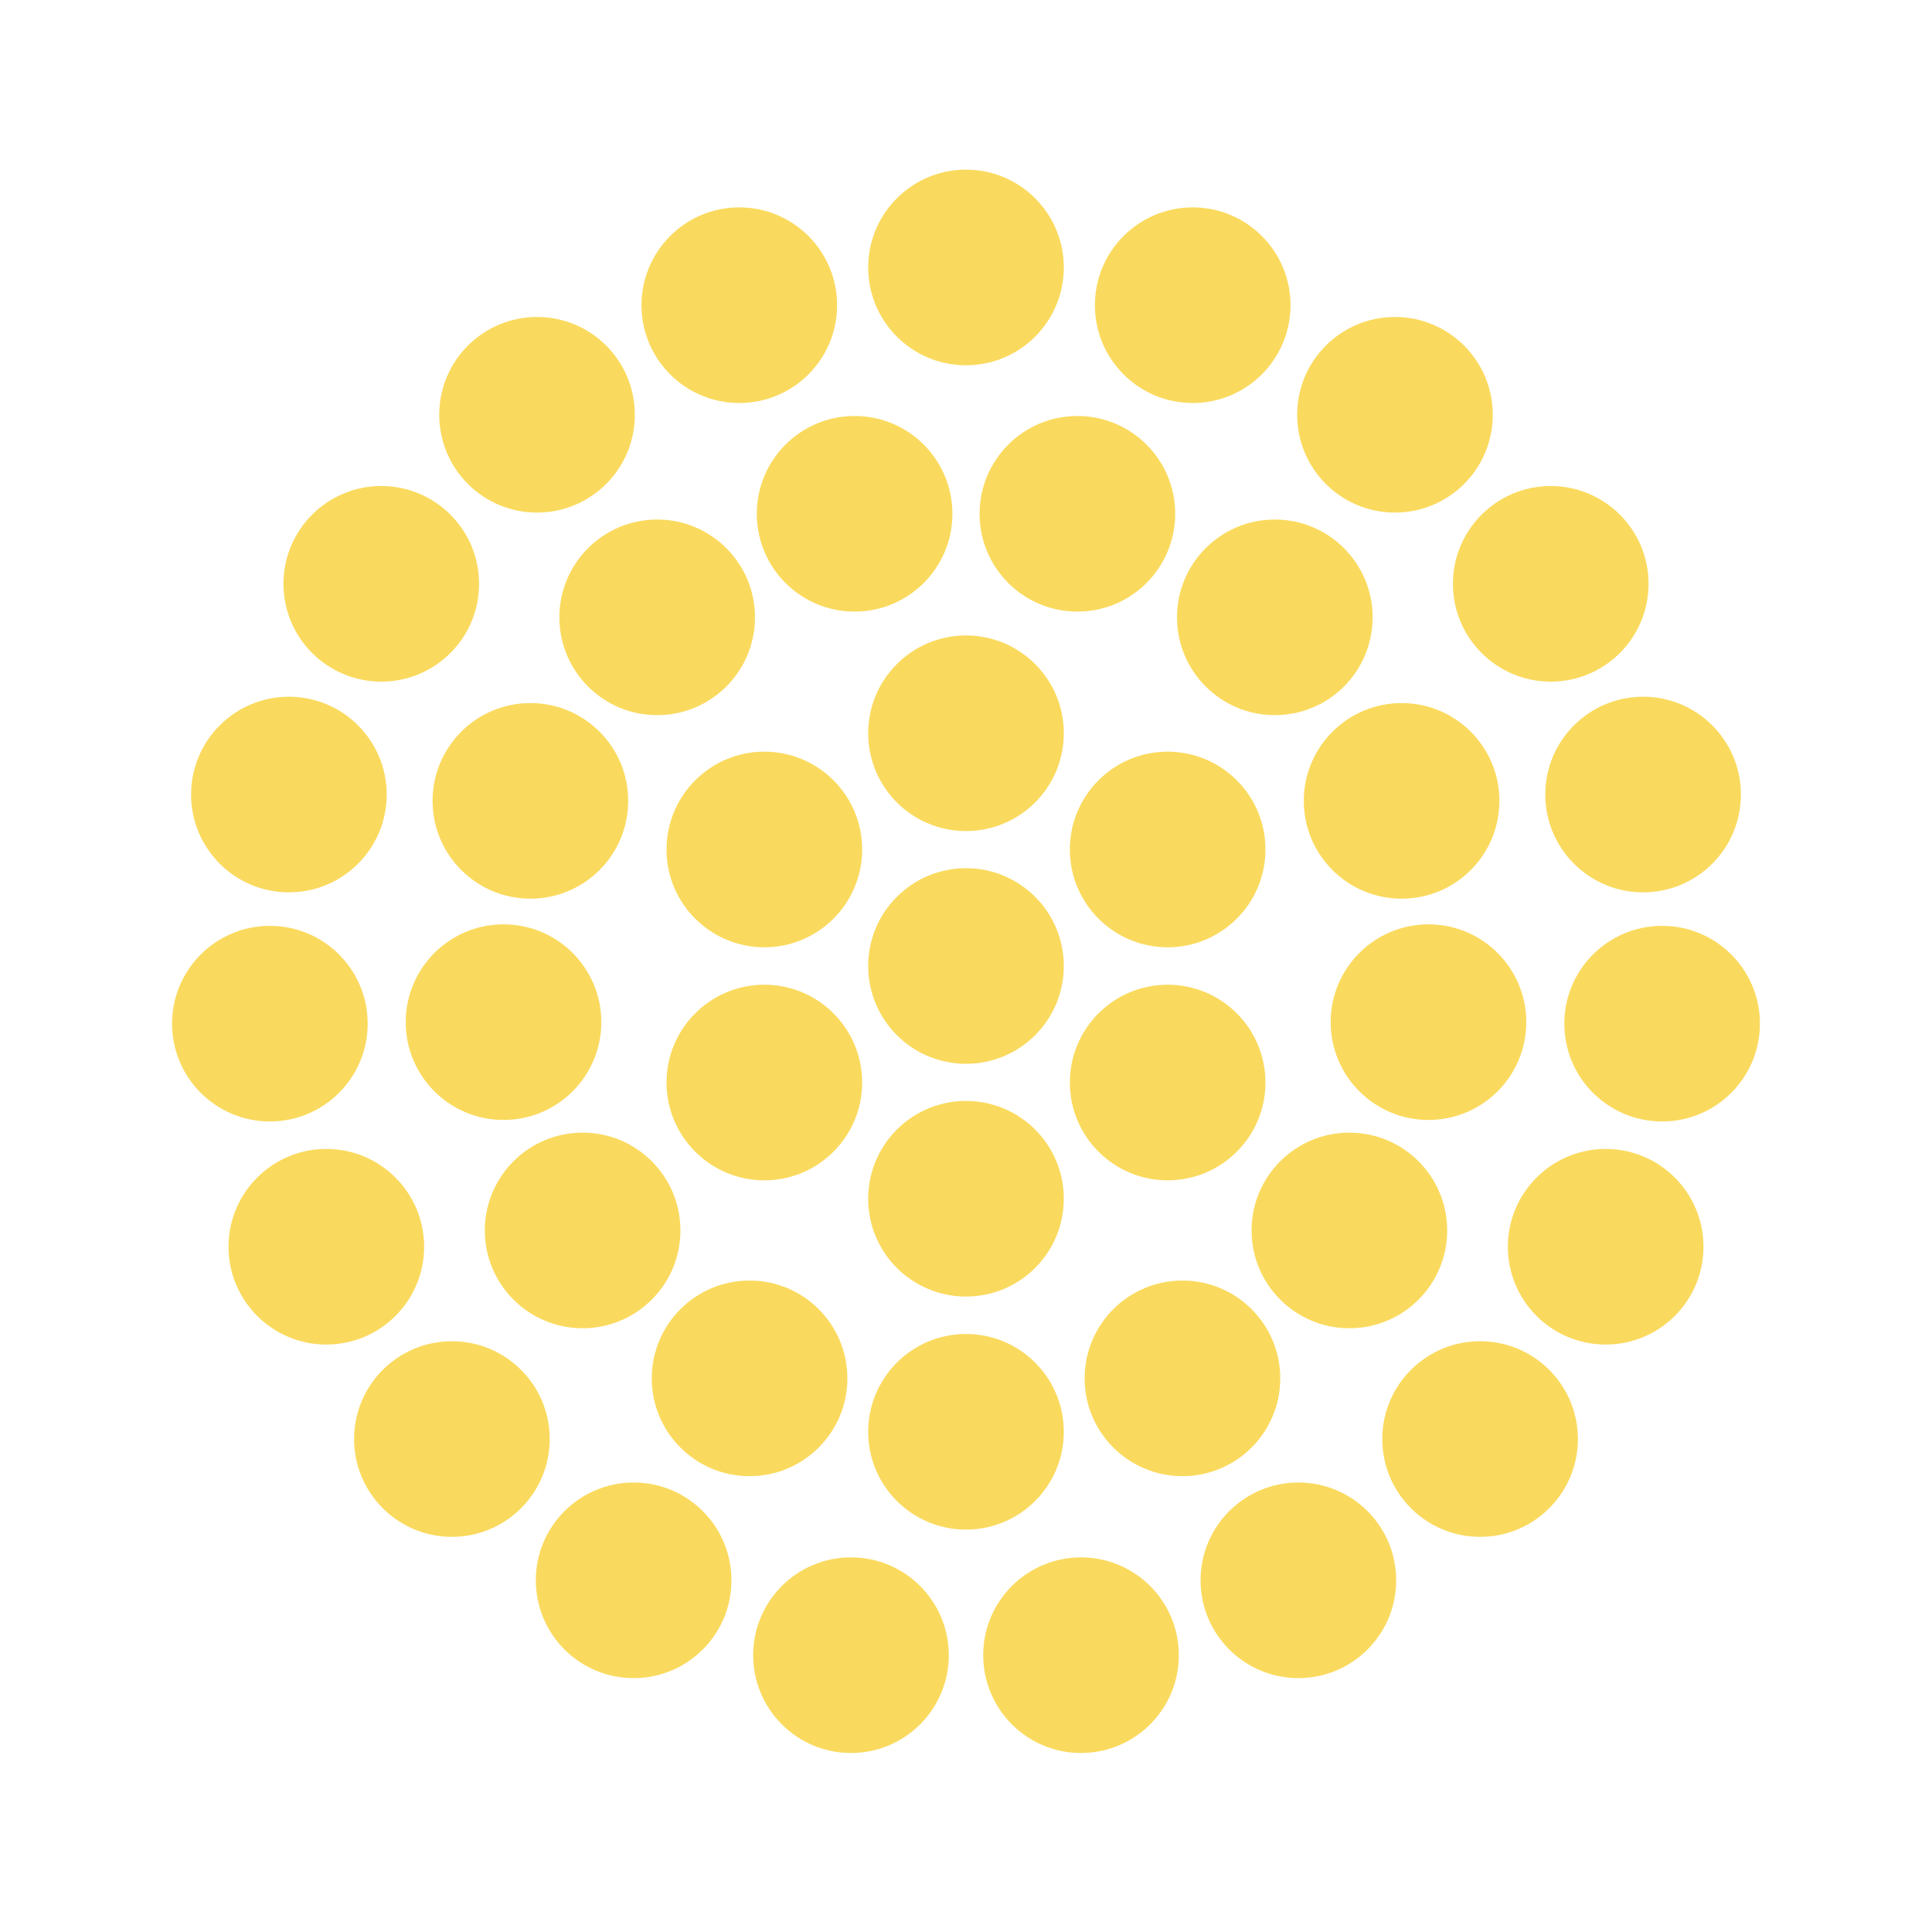
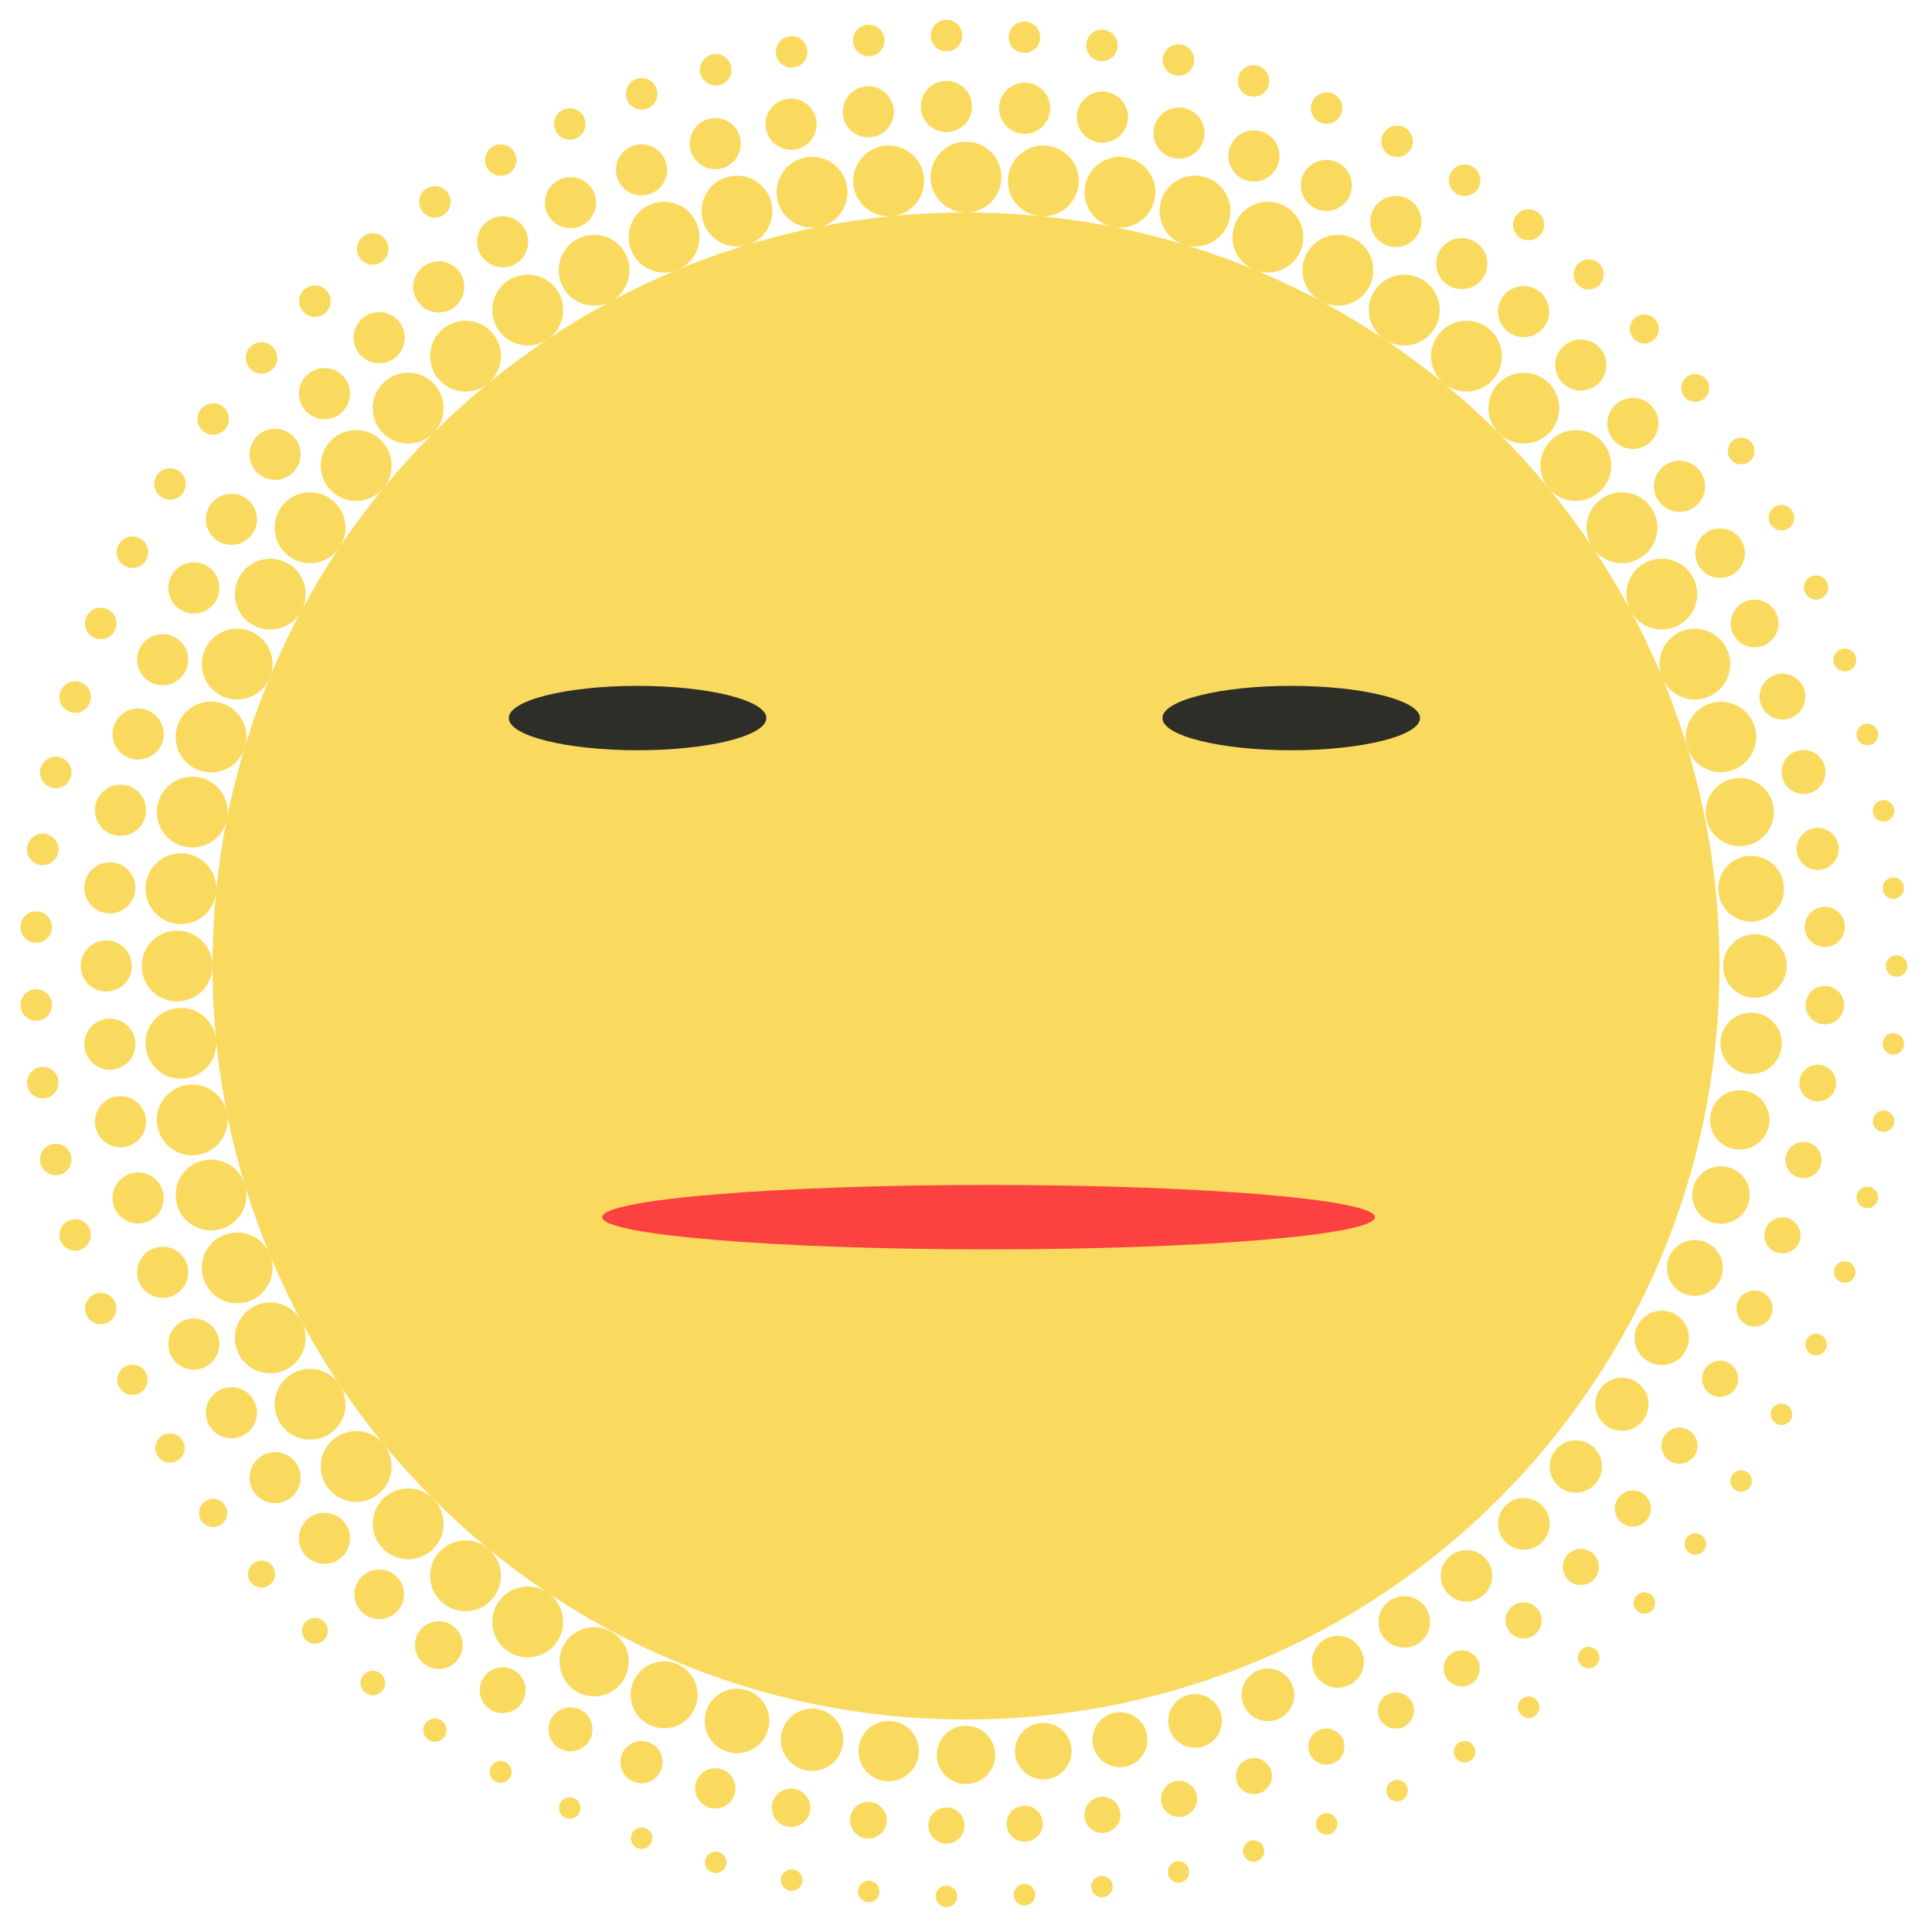
- <svg xmlns="http://www.w3.org/2000/svg" viewBox="0 0 64 64">
+ <svg xmlns="http://www.w3.org/2000/svg" viewBox="0 0 600 600">
  <g fill="#fada5e">
-     <circle cx="32" cy="32" r="3.24" />
-     <circle cx="32" cy="24.29" r="3.24" />
-     <circle cx="38.68" cy="28.14" r="3.24" />
-     <circle cx="38.68" cy="35.86" r="3.24" />
-     <circle cx="32" cy="39.71" r="3.24" />
-     <circle cx="25.32" cy="35.86" r="3.24" />
-     <circle cx="25.32" cy="28.14" r="3.24" />
-     <circle cx="35.69" cy="17.02" r="3.24" />
-     <circle cx="42.23" cy="20.45" r="3.24" />
-     <circle cx="46.43" cy="26.53" r="3.24" />
-     <circle cx="47.32" cy="33.86" r="3.24" />
-     <circle cx="44.7" cy="40.76" r="3.24" />
-     <circle cx="39.17" cy="45.66" r="3.24" />
-     <circle cx="32" cy="47.43" r="3.24" />
-     <circle cx="24.83" cy="45.66" r="3.24" />
-     <circle cx="19.3" cy="40.76" r="3.24" />
-     <circle cx="16.68" cy="33.86" r="3.24" />
-     <circle cx="17.57" cy="26.53" r="3.24" />
-     <circle cx="21.77" cy="20.45" r="3.24" />
-     <circle cx="28.31" cy="17.02" r="3.24" />
-     <circle cx="32" cy="8.86" r="3.24" />
-     <circle cx="39.51" cy="10.11" r="3.24" />
-     <circle cx="46.21" cy="13.74" r="3.24" />
-     <circle cx="51.37" cy="19.34" r="3.24" />
-     <circle cx="54.43" cy="26.32" r="3.24" />
-     <circle cx="55.06" cy="33.91" r="3.24" />
-     <circle cx="53.19" cy="41.3" r="3.24" />
-     <circle cx="49.03" cy="47.67" r="3.24" />
-     <circle cx="43.01" cy="52.35" r="3.24" />
-     <circle cx="35.81" cy="54.83" r="3.24" />
-     <circle cx="28.19" cy="54.83" r="3.24" />
-     <circle cx="20.99" cy="52.35" r="3.24" />
-     <circle cx="14.97" cy="47.67" r="3.24" />
-     <circle cx="10.81" cy="41.3" r="3.24" />
-     <circle cx="8.94" cy="33.91" r="3.24" />
-     <circle cx="9.57" cy="26.32" r="3.24" />
-     <circle cx="12.63" cy="19.34" r="3.24" />
-     <circle cx="17.79" cy="13.74" r="3.24" />
-     <circle cx="24.49" cy="10.11" r="3.24" />
+     <circle cx="300" cy="300" r="234" />
+     <circle cx="545" cy="300" r="9.87" />
+     <circle cx="543.82" cy="324.01" r="9.54" />
+     <circle cx="540.29" cy="347.8" r="9.22" />
+     <circle cx="534.45" cy="371.12" r="8.93" />
+     <circle cx="526.35" cy="393.76" r="8.67" />
+     <circle cx="516.07" cy="415.49" r="8.44" />
+     <circle cx="503.71" cy="436.11" r="8.26" />
+     <circle cx="489.39" cy="455.43" r="8.12" />
+     <circle cx="473.24" cy="473.24" r="8.03" />
+     <circle cx="455.43" cy="489.39" r="7.99" />
+     <circle cx="436.11" cy="503.71" r="8" />
+     <circle cx="415.49" cy="516.07" r="8.06" />
+     <circle cx="393.76" cy="526.35" r="8.18" />
+     <circle cx="371.12" cy="534.45" r="8.34" />
+     <circle cx="347.8" cy="540.29" r="8.54" />
+     <circle cx="324.01" cy="543.82" r="8.79" />
+     <circle cx="300" cy="545" r="9.06" />
+     <circle cx="275.99" cy="543.82" r="9.37" />
+     <circle cx="252.2" cy="540.29" r="9.69" />
+     <circle cx="228.88" cy="534.45" r="10.03" />
+     <circle cx="206.24" cy="526.35" r="10.39" />
+     <circle cx="184.51" cy="516.07" r="10.75" />
+     <circle cx="163.89" cy="503.71" r="11" />
+     <circle cx="144.57" cy="489.39" r="11" />
+     <circle cx="126.76" cy="473.24" r="11" />
+     <circle cx="110.61" cy="455.43" r="11" />
+     <circle cx="96.29" cy="436.11" r="11" />
+     <circle cx="83.93" cy="415.49" r="11" />
+     <circle cx="73.65" cy="393.76" r="11" />
+     <circle cx="65.55" cy="371.12" r="11" />
+     <circle cx="59.71" cy="347.8" r="11" />
+     <circle cx="56.18" cy="324.01" r="11" />
+     <circle cx="55" cy="300" r="11" />
+     <circle cx="56.18" cy="275.99" r="11" />
+     <circle cx="59.71" cy="252.2" r="11" />
+     <circle cx="65.55" cy="228.88" r="11" />
+     <circle cx="73.65" cy="206.24" r="11" />
+     <circle cx="83.93" cy="184.51" r="11" />
+     <circle cx="96.29" cy="163.89" r="11" />
+     <circle cx="110.61" cy="144.57" r="11" />
+     <circle cx="126.76" cy="126.76" r="11" />
+     <circle cx="144.57" cy="110.61" r="11" />
+     <circle cx="163.89" cy="96.29" r="11" />
+     <circle cx="184.51" cy="83.93" r="11" />
+     <circle cx="206.24" cy="73.65" r="11" />
+     <circle cx="228.88" cy="65.55" r="11" />
+     <circle cx="252.2" cy="59.71" r="11" />
+     <circle cx="275.99" cy="56.18" r="11" />
+     <circle cx="300" cy="55" r="11" />
+     <circle cx="324.01" cy="56.18" r="11" />
+     <circle cx="347.8" cy="59.71" r="11" />
+     <circle cx="371.12" cy="65.55" r="11" />
+     <circle cx="393.76" cy="73.65" r="11" />
+     <circle cx="415.49" cy="83.93" r="11" />
+     <circle cx="436.11" cy="96.29" r="11" />
+     <circle cx="455.43" cy="110.61" r="11" />
+     <circle cx="473.24" cy="126.76" r="11" />
+     <circle cx="489.39" cy="144.57" r="11" />
+     <circle cx="503.71" cy="163.89" r="11" />
+     <circle cx="516.07" cy="184.51" r="11" />
+     <circle cx="526.35" cy="206.24" r="11" />
+     <circle cx="534.45" cy="228.88" r="10.94" />
+     <circle cx="540.29" cy="252.2" r="10.58" />
+     <circle cx="543.82" cy="275.99" r="10.22" />
+     <circle cx="566.72" cy="312.15" r="5.97" />
+     <circle cx="564.51" cy="336.36" r="5.7" />
+     <circle cx="560.11" cy="360.26" r="5.61" />
+     <circle cx="553.55" cy="383.66" r="5.61" />
+     <circle cx="544.9" cy="406.37" r="5.61" />
+     <circle cx="534.21" cy="428.2" r="5.61" />
+     <circle cx="521.58" cy="448.97" r="5.61" />
+     <circle cx="507.11" cy="468.5" r="5.61" />
+     <circle cx="490.93" cy="486.64" r="5.61" />
+     <circle cx="473.17" cy="503.23" r="5.61" />
+     <circle cx="453.97" cy="518.13" r="5.61" />
+     <circle cx="433.5" cy="531.23" r="5.61" />
+     <circle cx="411.92" cy="542.41" r="5.61" />
+     <circle cx="389.41" cy="551.58" r="5.61" />
+     <circle cx="366.16" cy="558.67" r="5.61" />
+     <circle cx="342.37" cy="563.62" r="5.61" />
+     <circle cx="318.22" cy="566.38" r="5.61" />
+     <circle cx="293.92" cy="566.93" r="5.61" />
+     <circle cx="269.67" cy="565.27" r="5.7" />
+     <circle cx="245.68" cy="561.42" r="5.98" />
+     <circle cx="222.13" cy="555.39" r="6.26" />
+     <circle cx="199.23" cy="547.25" r="6.55" />
+     <circle cx="177.16" cy="537.07" r="6.84" />
+     <circle cx="156.11" cy="524.91" r="7.13" />
+     <circle cx="136.26" cy="510.9" r="7.41" />
+     <circle cx="117.76" cy="495.13" r="7.7" />
+     <circle cx="100.77" cy="477.75" r="7.94" />
+     <circle cx="85.43" cy="458.9" r="7.94" />
+     <circle cx="71.87" cy="438.73" r="7.94" />
+     <circle cx="60.2" cy="417.41" r="7.94" />
+     <circle cx="50.52" cy="395.12" r="7.94" />
+     <circle cx="42.9" cy="372.04" r="7.94" />
+     <circle cx="37.42" cy="348.36" r="7.94" />
+     <circle cx="34.11" cy="324.28" r="7.94" />
+     <circle cx="33" cy="300" r="7.94" />
+     <circle cx="34.11" cy="275.72" r="7.94" />
+     <circle cx="37.42" cy="251.64" r="7.94" />
+     <circle cx="42.9" cy="227.96" r="7.94" />
+     <circle cx="50.52" cy="204.88" r="7.94" />
+     <circle cx="60.2" cy="182.59" r="7.94" />
+     <circle cx="71.87" cy="161.27" r="7.94" />
+     <circle cx="85.43" cy="141.1" r="7.94" />
+     <circle cx="100.77" cy="122.25" r="7.94" />
+     <circle cx="117.76" cy="104.87" r="7.94" />
+     <circle cx="136.26" cy="89.1" r="7.94" />
+     <circle cx="156.11" cy="75.09" r="7.94" />
+     <circle cx="177.16" cy="62.93" r="7.94" />
+     <circle cx="199.23" cy="52.75" r="7.94" />
+     <circle cx="222.13" cy="44.61" r="7.94" />
+     <circle cx="245.68" cy="38.58" r="7.94" />
+     <circle cx="269.67" cy="34.73" r="7.94" />
+     <circle cx="293.92" cy="33.07" r="7.94" />
+     <circle cx="318.22" cy="33.62" r="7.94" />
+     <circle cx="342.37" cy="36.38" r="7.94" />
+     <circle cx="366.16" cy="41.33" r="7.94" />
+     <circle cx="389.41" cy="48.42" r="7.94" />
+     <circle cx="411.92" cy="57.59" r="7.94" />
+     <circle cx="433.5" cy="68.77" r="7.94" />
+     <circle cx="453.97" cy="81.87" r="7.94" />
+     <circle cx="473.17" cy="96.77" r="7.94" />
+     <circle cx="490.93" cy="113.36" r="7.94" />
+     <circle cx="507.11" cy="131.5" r="7.94" />
+     <circle cx="521.58" cy="151.03" r="7.94" />
+     <circle cx="534.21" cy="171.8" r="7.69" />
+     <circle cx="544.9" cy="193.63" r="7.41" />
+     <circle cx="553.55" cy="216.34" r="7.12" />
+     <circle cx="560.11" cy="239.74" r="6.83" />
+     <circle cx="564.51" cy="263.64" r="6.54" />
+     <circle cx="566.72" cy="287.85" r="6.25" />
+     <circle cx="589" cy="300" r="3.34" />
+     <circle cx="587.99" cy="324.18" r="3.34" />
+     <circle cx="584.95" cy="348.2" r="3.34" />
+     <circle cx="579.92" cy="371.87" r="3.34" />
+     <circle cx="572.92" cy="395.04" r="3.34" />
+     <circle cx="564.01" cy="417.55" r="3.34" />
+     <circle cx="553.25" cy="439.23" r="3.34" />
+     <circle cx="540.71" cy="459.93" r="3.34" />
+     <circle cx="526.49" cy="479.51" r="3.34" />
+     <circle cx="510.67" cy="497.83" r="3.34" />
+     <circle cx="493.38" cy="514.77" r="3.34" />
+     <circle cx="474.73" cy="530.2" r="3.34" />
+     <circle cx="454.85" cy="544.01" r="3.34" />
+     <circle cx="433.89" cy="556.11" r="3.34" />
+     <circle cx="411.99" cy="566.42" r="3.34" />
+     <circle cx="389.31" cy="574.86" r="3.34" />
+     <circle cx="365.99" cy="581.36" r="3.34" />
+     <circle cx="342.22" cy="585.9" r="3.34" />
+     <circle cx="318.15" cy="588.43" r="3.34" />
+     <circle cx="293.95" cy="588.94" r="3.34" />
+     <circle cx="269.79" cy="587.42" r="3.34" />
+     <circle cx="245.85" cy="583.88" r="3.34" />
+     <circle cx="222.28" cy="578.35" r="3.34" />
+     <circle cx="199.26" cy="570.87" r="3.34" />
+     <circle cx="176.95" cy="561.5" r="3.34" />
+     <circle cx="155.5" cy="550.28" r="3.41" />
+     <circle cx="135.06" cy="537.31" r="3.62" />
+     <circle cx="115.78" cy="522.68" r="3.82" />
+     <circle cx="97.8" cy="506.48" r="4.01" />
+     <circle cx="81.23" cy="488.84" r="4.2" />
+     <circle cx="66.19" cy="469.87" r="4.38" />
+     <circle cx="52.8" cy="449.71" r="4.55" />
+     <circle cx="41.14" cy="428.5" r="4.71" />
+     <circle cx="31.29" cy="406.39" r="4.87" />
+     <circle cx="23.33" cy="383.53" r="4.89" />
+     <circle cx="17.32" cy="360.09" r="4.89" />
+     <circle cx="13.28" cy="336.22" r="4.89" />
+     <circle cx="11.25" cy="312.1" r="4.89" />
+     <circle cx="11.25" cy="287.9" r="4.89" />
+     <circle cx="13.28" cy="263.78" r="4.89" />
+     <circle cx="17.32" cy="239.91" r="4.89" />
+     <circle cx="23.33" cy="216.47" r="4.89" />
+     <circle cx="31.29" cy="193.61" r="4.89" />
+     <circle cx="41.14" cy="171.5" r="4.89" />
+     <circle cx="52.8" cy="150.29" r="4.89" />
+     <circle cx="66.19" cy="130.13" r="4.89" />
+     <circle cx="81.23" cy="111.16" r="4.89" />
+     <circle cx="97.8" cy="93.52" r="4.89" />
+     <circle cx="115.78" cy="77.32" r="4.89" />
+     <circle cx="135.06" cy="62.69" r="4.89" />
+     <circle cx="155.5" cy="49.72" r="4.89" />
+     <circle cx="176.95" cy="38.5" r="4.89" />
+     <circle cx="199.26" cy="29.13" r="4.89" />
+     <circle cx="222.28" cy="21.65" r="4.89" />
+     <circle cx="245.85" cy="16.12" r="4.89" />
+     <circle cx="269.79" cy="12.58" r="4.89" />
+     <circle cx="293.95" cy="11.06" r="4.89" />
+     <circle cx="318.15" cy="11.57" r="4.89" />
+     <circle cx="342.22" cy="14.1" r="4.89" />
+     <circle cx="365.99" cy="18.64" r="4.89" />
+     <circle cx="389.31" cy="25.14" r="4.89" />
+     <circle cx="411.99" cy="33.58" r="4.89" />
+     <circle cx="433.89" cy="43.89" r="4.89" />
+     <circle cx="454.85" cy="55.99" r="4.89" />
+     <circle cx="474.73" cy="69.8" r="4.83" />
+     <circle cx="493.38" cy="85.23" r="4.67" />
+     <circle cx="510.67" cy="102.17" r="4.5" />
+     <circle cx="526.49" cy="120.49" r="4.33" />
+     <circle cx="540.71" cy="140.07" r="4.15" />
+     <circle cx="553.25" cy="160.77" r="3.96" />
+     <circle cx="564.01" cy="182.45" r="3.76" />
+     <circle cx="572.92" cy="204.96" r="3.56" />
+     <circle cx="579.92" cy="228.13" r="3.35" />
+     <circle cx="584.95" cy="251.8" r="3.34" />
+     <circle cx="587.99" cy="275.82" r="3.34" />
  </g>
+   <ellipse cx="198" cy="223" rx="40" ry="10" fill="#2e2e29" />
+   <ellipse cx="401" cy="223" rx="40" ry="10" fill="#2e2e29" />
+   <ellipse cx="307" cy="378" rx="120" ry="10" fill="#fc4141" />
</svg>
